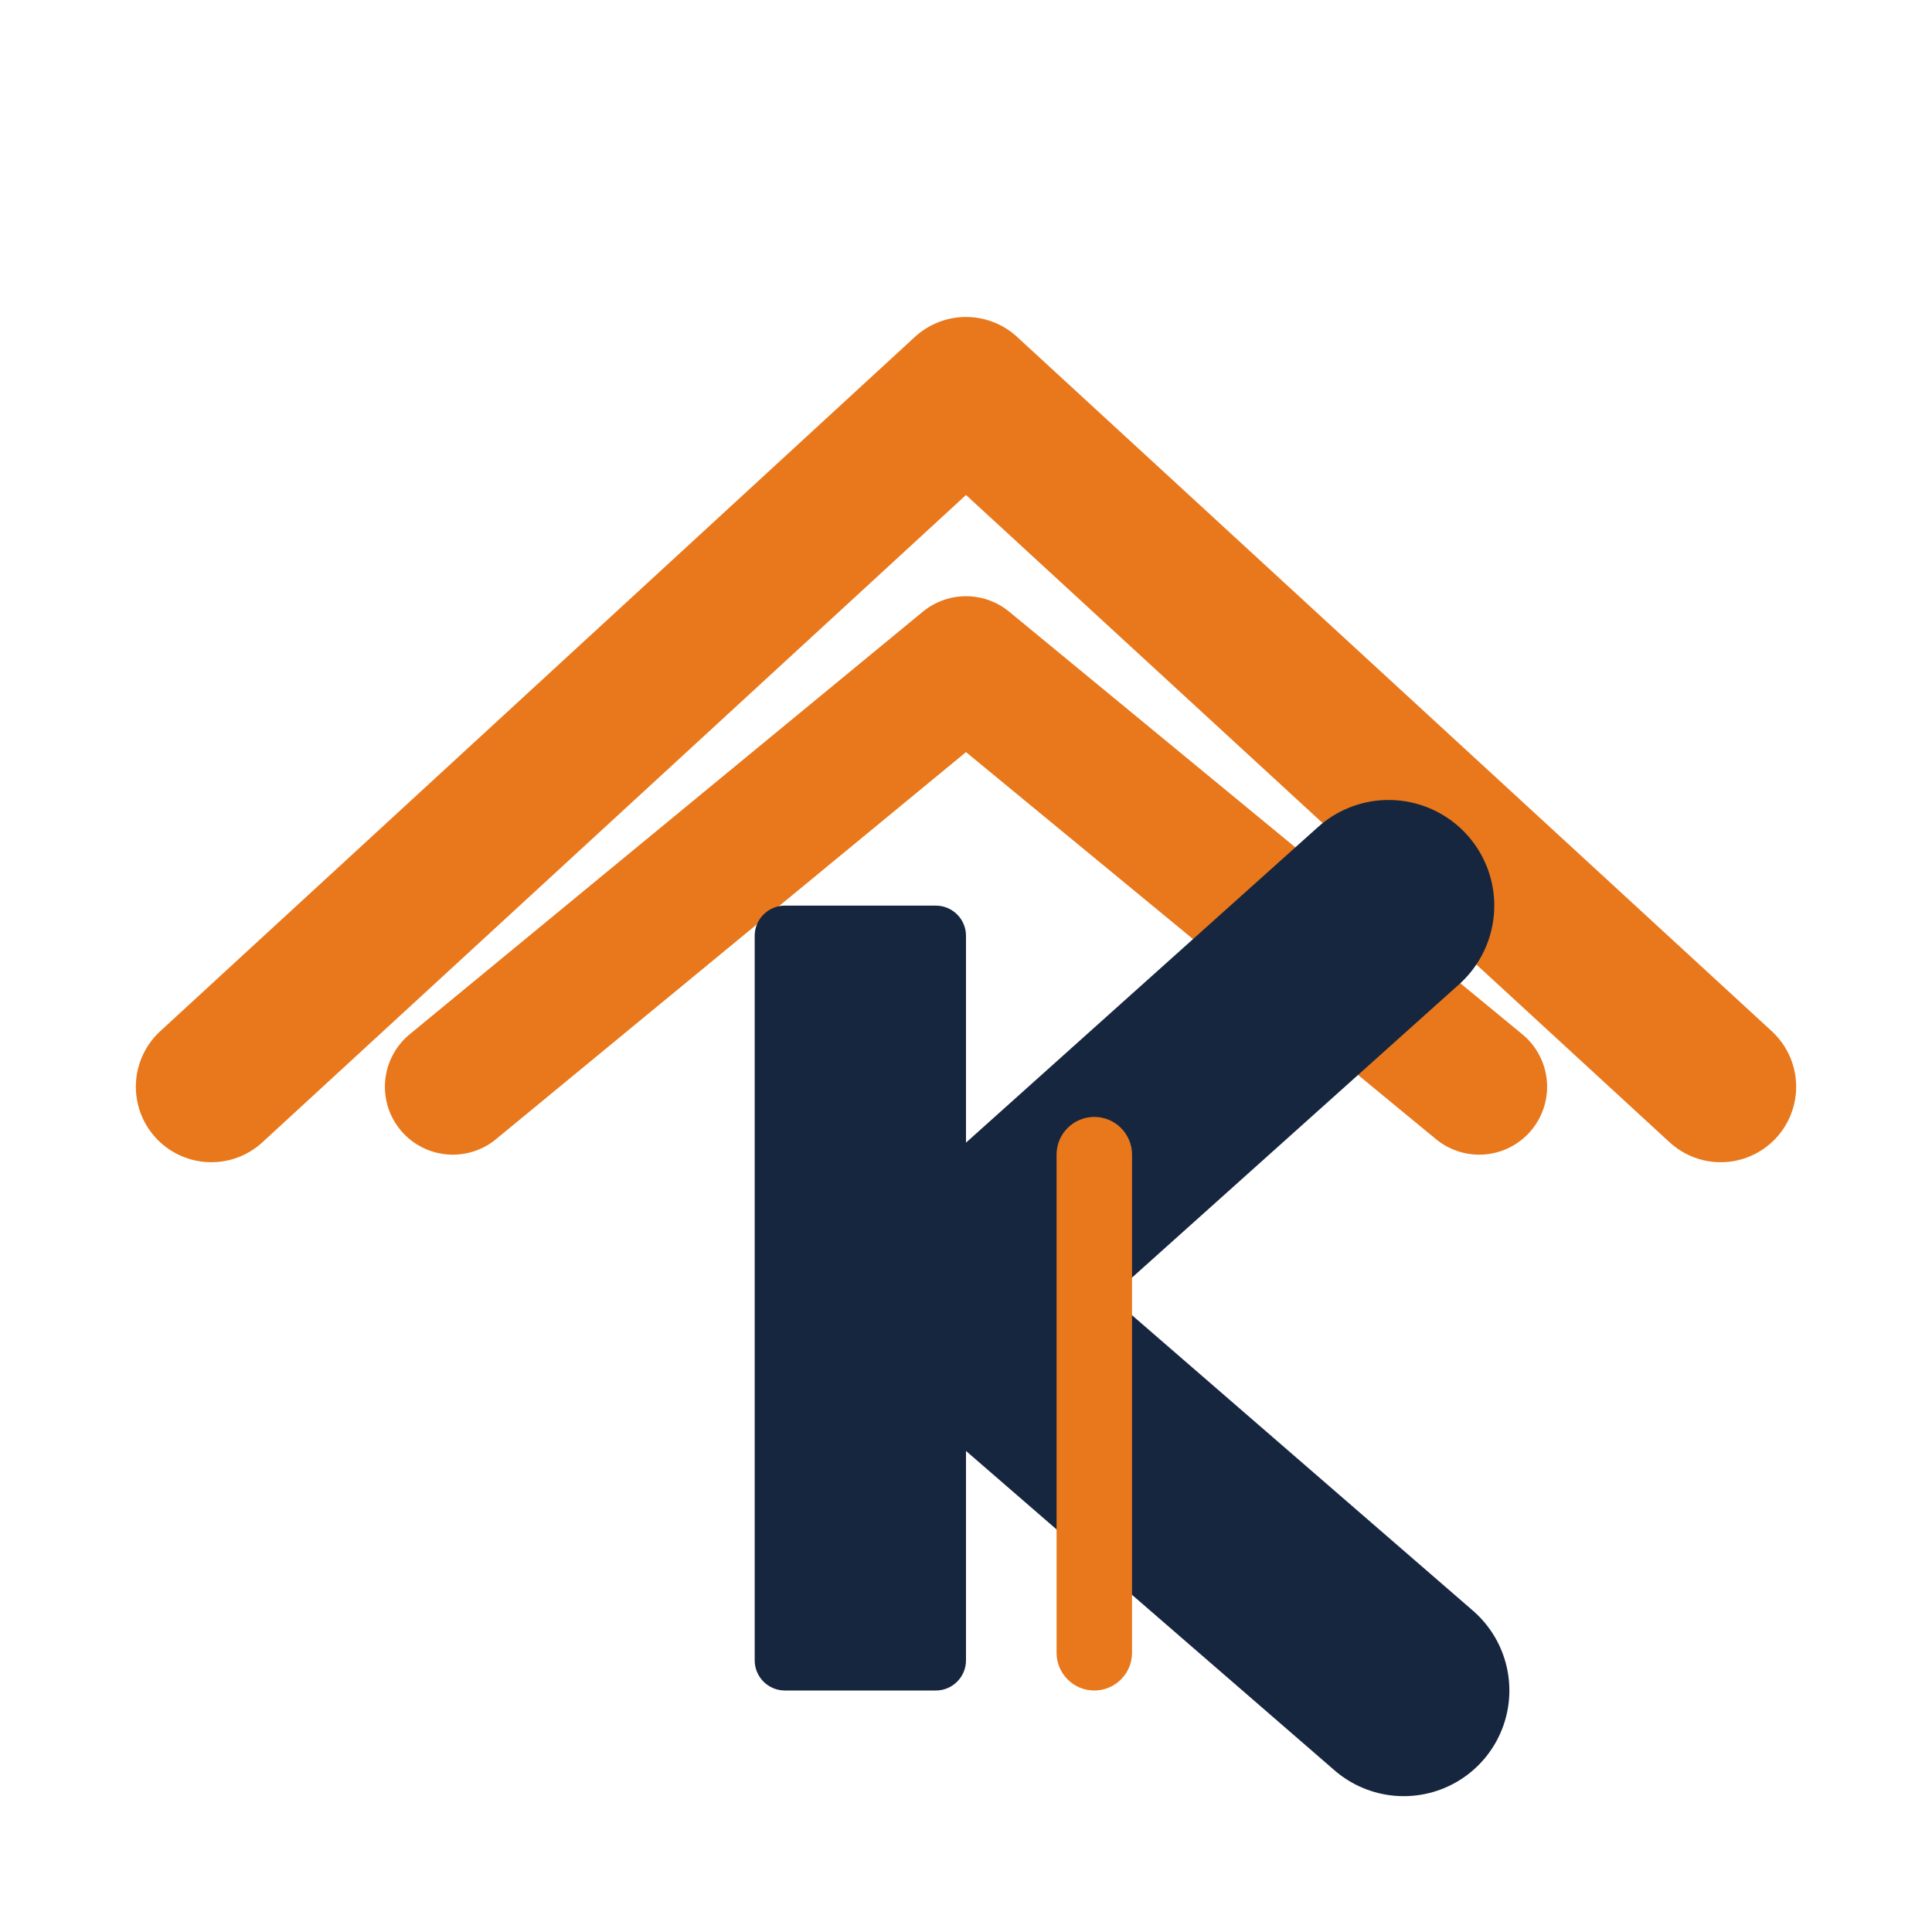
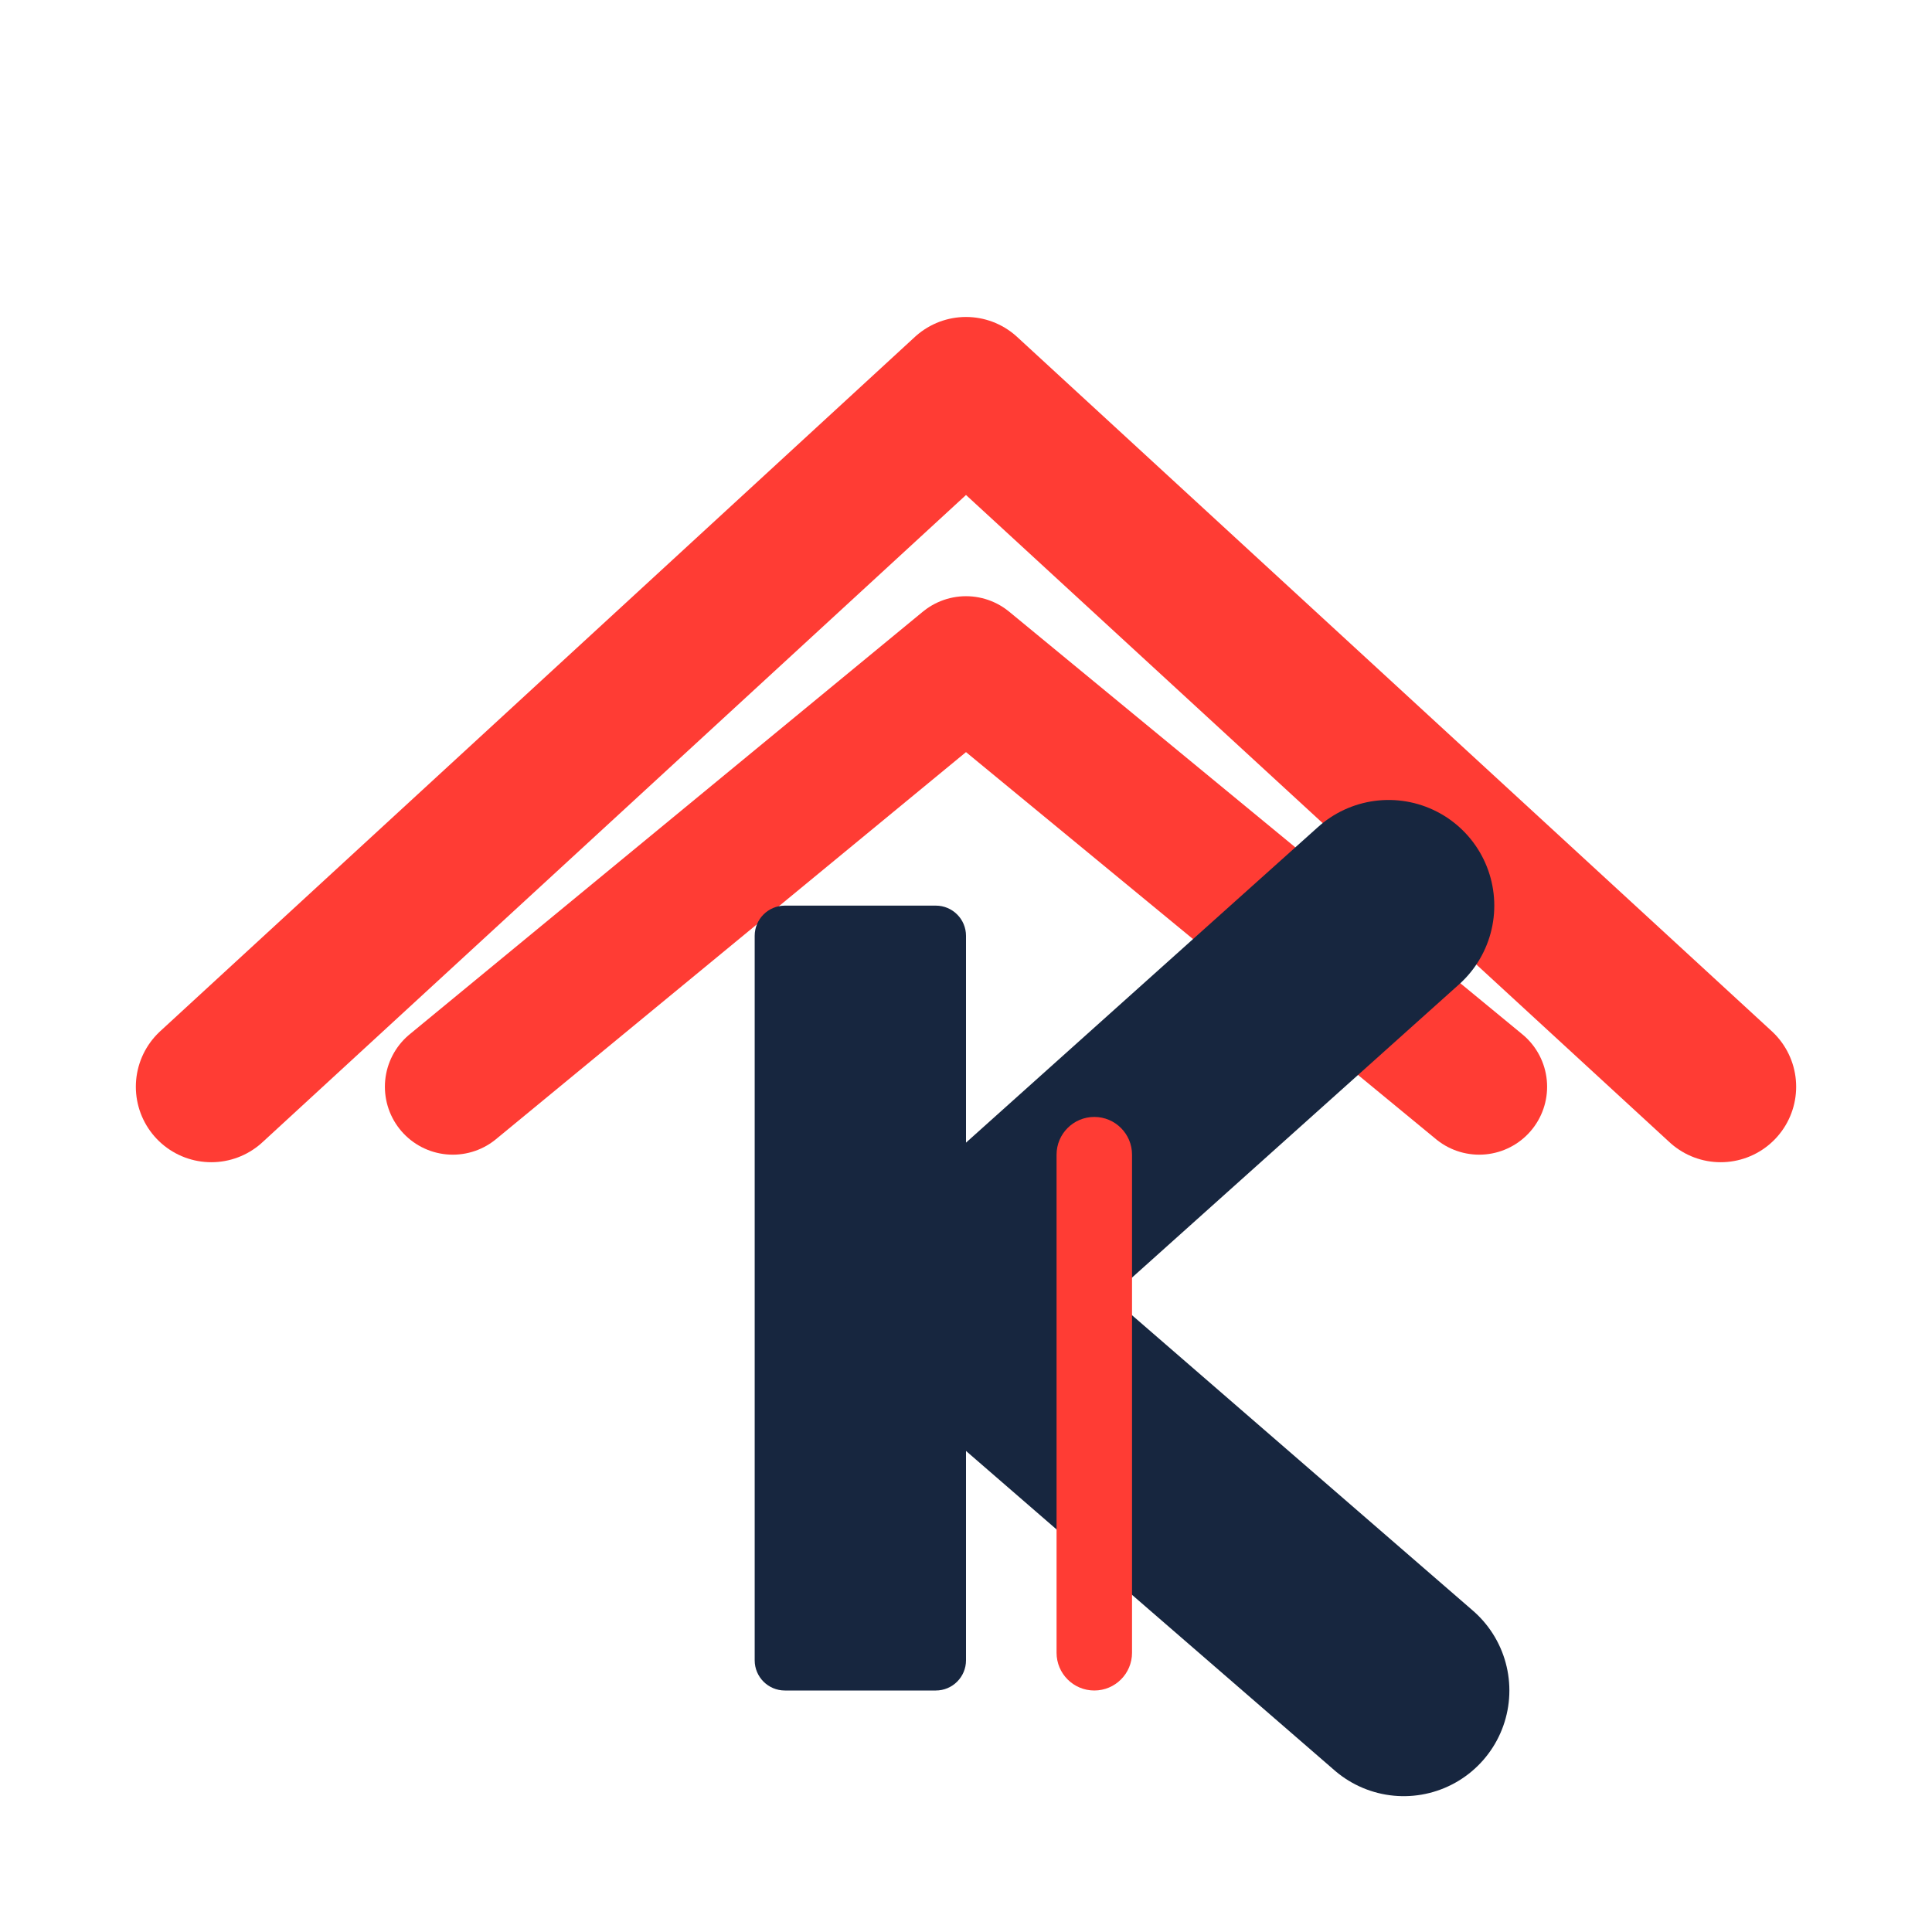
<svg xmlns="http://www.w3.org/2000/svg" viewBox="0 0 128 128" fill="none" role="img" aria-label="Kii Living mark">
-   <path d="M14 72 L64 26 L114 72" stroke="#E9781C" stroke-width="10" stroke-linecap="round" stroke-linejoin="round" />
-   <path d="M30 72 L64 44 L98 72" stroke="#E9781C" stroke-width="9" stroke-linecap="round" stroke-linejoin="round" />
+   <path d="M14 72 L64 26 L114 72" stroke="#ff3c34" stroke-width="10" stroke-linecap="round" stroke-linejoin="round" />
+   <path d="M30 72 L64 44 L98 72" stroke="#ff3c34" stroke-width="9" stroke-linecap="round" stroke-linejoin="round" />
  <rect x="50" y="60" width="14" height="52" rx="2" fill="#17263F" />
  <path d="M63 86 L92 60" stroke="#17263F" stroke-width="14" stroke-linecap="round" />
  <path d="M63 86 L93 112" stroke="#17263F" stroke-width="14" stroke-linecap="round" />
-   <rect x="70" y="74" width="5" height="38" rx="2.5" fill="#E9781C" />
+   <rect x="70" y="74" width="5" height="38" rx="2.5" fill="#ff3c34" />
</svg>
